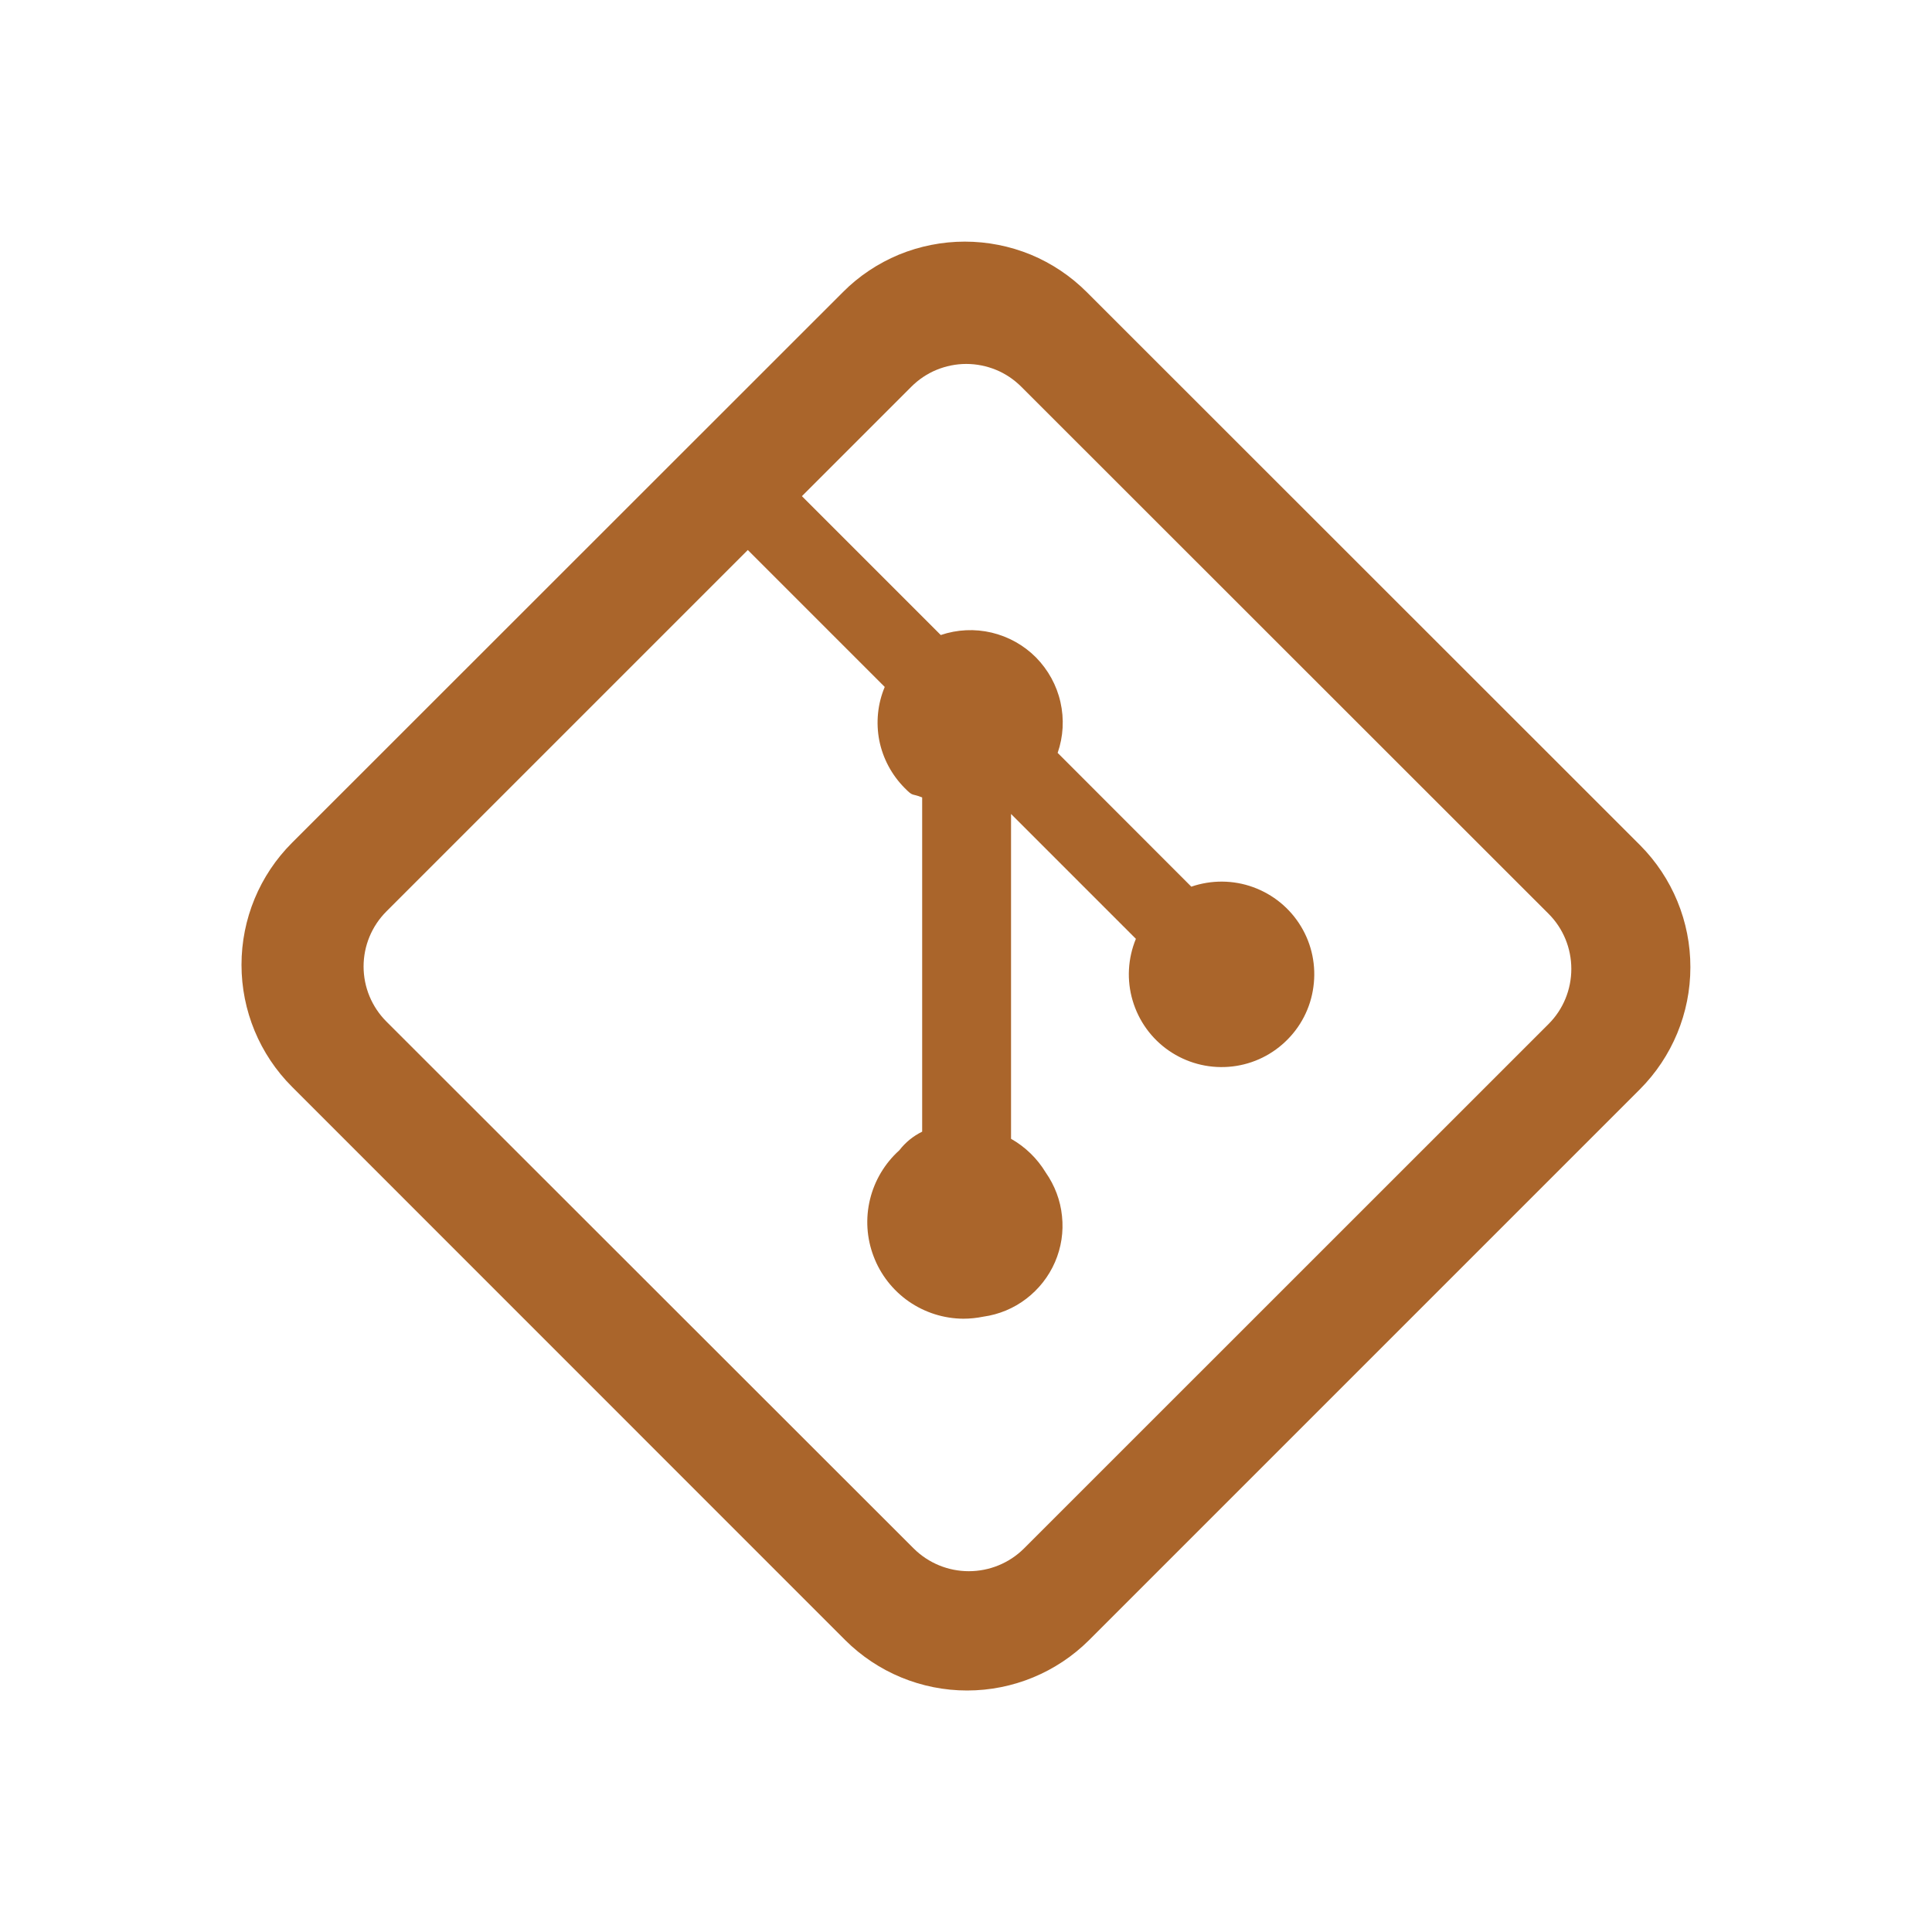
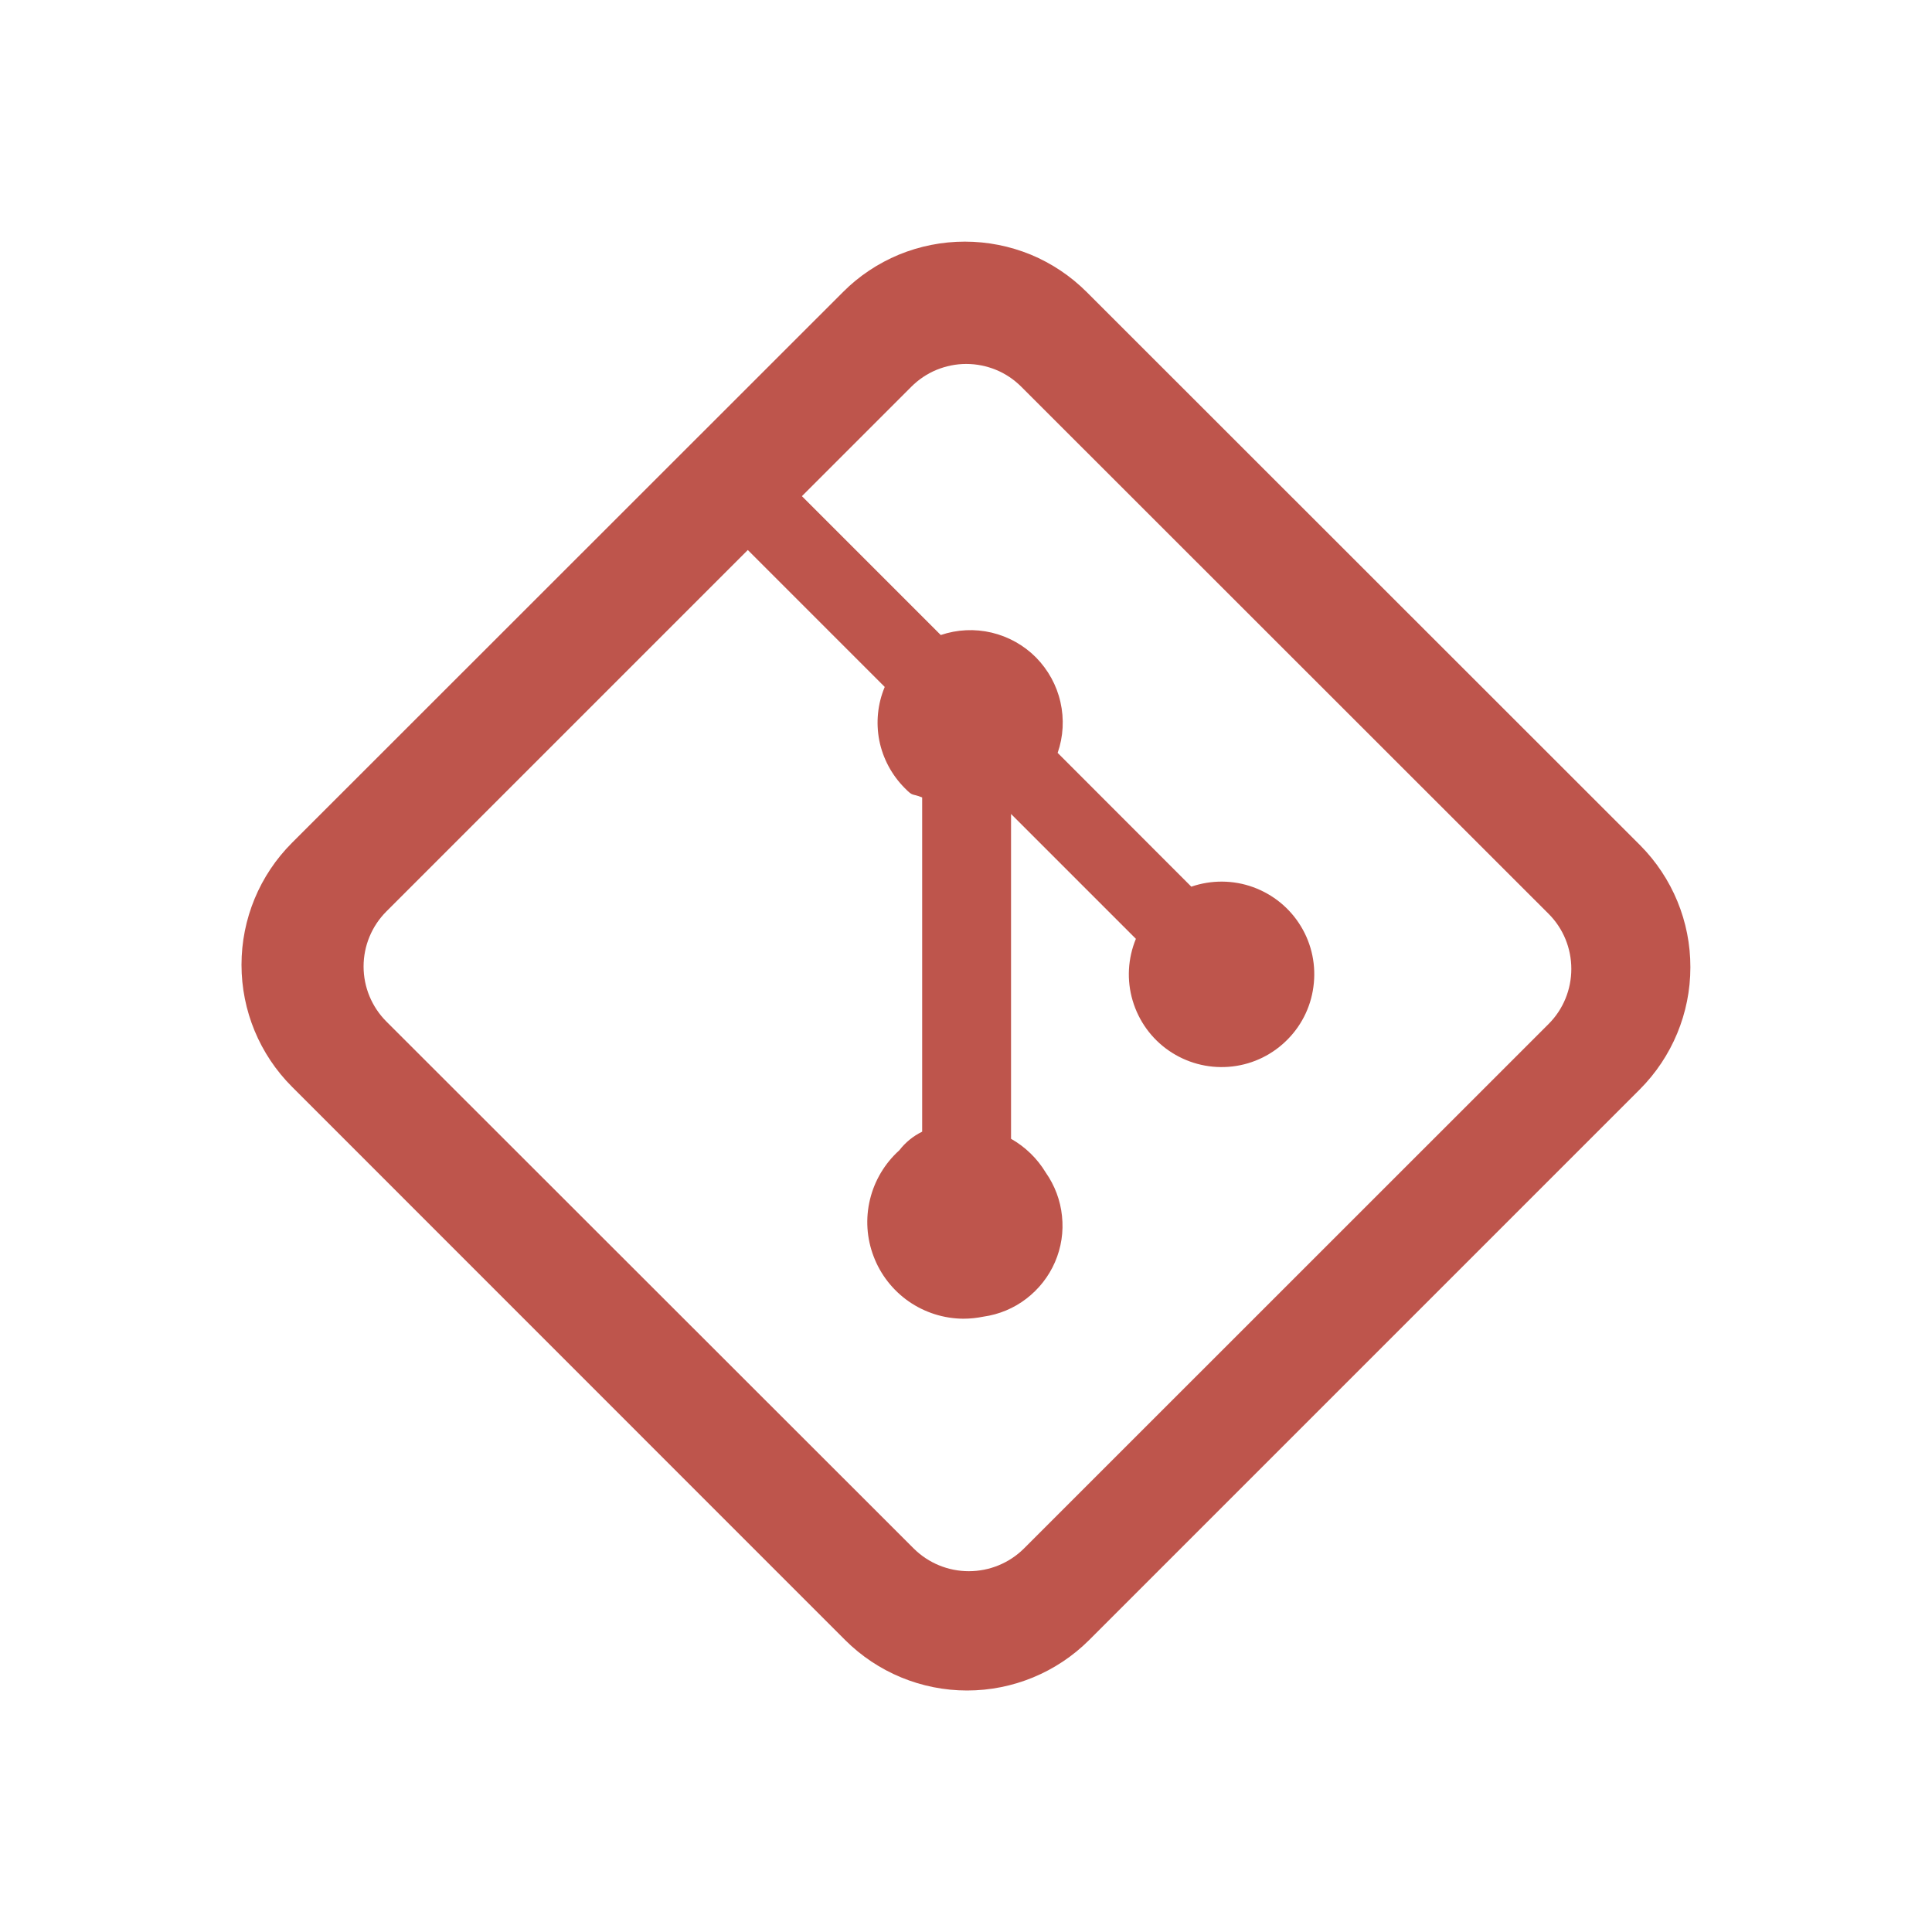
<svg xmlns="http://www.w3.org/2000/svg" width="16" height="16" viewBox="0 0 16 16" fill="none">
-   <path d="M13.583 7L9 2.419C8.867 2.286 8.71 2.181 8.537 2.109C8.364 2.038 8.178 2.001 7.99 2.001C7.803 2.001 7.617 2.038 7.444 2.109C7.271 2.181 7.113 2.286 6.981 2.419L2.418 6.98C2.15 7.248 2 7.611 2 7.99C2 8.369 2.15 8.732 2.418 9L7 13.583C7.268 13.85 7.631 14 8.009 14C8.388 14 8.751 13.85 9.019 13.583L13.581 9.021C13.848 8.753 13.999 8.39 13.999 8.011C14 7.632 13.85 7.269 13.583 7V7ZM12.825 8.48L8.479 12.825C8.358 12.945 8.194 13.012 8.023 13.012C7.853 13.012 7.689 12.945 7.568 12.825L3.2 8.46C3.079 8.339 3.011 8.175 3.011 8.004C3.011 7.833 3.079 7.669 3.2 7.548L6.193 4.555L7.327 5.689C7.268 5.829 7.253 5.984 7.282 6.133C7.312 6.282 7.385 6.418 7.492 6.526C7.566 6.601 7.545 6.567 7.637 6.604V9.372C7.563 9.408 7.498 9.461 7.448 9.526C7.328 9.634 7.243 9.776 7.205 9.933C7.167 10.089 7.177 10.254 7.235 10.405C7.292 10.556 7.394 10.686 7.526 10.778C7.659 10.87 7.816 10.92 7.978 10.921C8.034 10.921 8.089 10.915 8.144 10.904C8.273 10.886 8.396 10.835 8.5 10.755C8.603 10.676 8.685 10.572 8.737 10.452C8.789 10.332 8.809 10.201 8.795 10.071C8.782 9.941 8.735 9.817 8.66 9.71C8.59 9.594 8.491 9.498 8.373 9.431V6.741L9.407 7.775C9.34 7.937 9.33 8.118 9.38 8.286C9.43 8.455 9.535 8.601 9.68 8.701C9.825 8.801 9.999 8.848 10.174 8.835C10.35 8.822 10.515 8.749 10.643 8.628C10.771 8.508 10.854 8.347 10.877 8.173C10.901 7.999 10.865 7.822 10.774 7.672C10.683 7.521 10.543 7.407 10.378 7.347C10.213 7.287 10.032 7.286 9.866 7.343L8.759 6.235C8.806 6.1 8.814 5.954 8.782 5.814C8.751 5.675 8.68 5.547 8.58 5.445C8.479 5.343 8.351 5.272 8.212 5.239C8.072 5.206 7.927 5.213 7.791 5.259L6.641 4.109L7.547 3.203C7.607 3.143 7.678 3.095 7.756 3.063C7.834 3.031 7.918 3.014 8.002 3.014C8.087 3.014 8.171 3.031 8.249 3.063C8.327 3.095 8.398 3.143 8.458 3.203L12.825 7.568C12.946 7.689 13.013 7.853 13.013 8.024C13.013 8.195 12.946 8.359 12.825 8.48V8.48Z" fill="#AA652B" />
+   <path d="M13.583 7L9 2.419C8.867 2.286 8.71 2.181 8.537 2.109C8.364 2.038 8.178 2.001 7.99 2.001C7.803 2.001 7.617 2.038 7.444 2.109C7.271 2.181 7.113 2.286 6.981 2.419L2.418 6.98C2.15 7.248 2 7.611 2 7.99C2 8.369 2.15 8.732 2.418 9L7 13.583C7.268 13.85 7.631 14 8.009 14C8.388 14 8.751 13.85 9.019 13.583L13.581 9.021C13.848 8.753 13.999 8.39 13.999 8.011C14 7.632 13.85 7.269 13.583 7V7ZM12.825 8.48L8.479 12.825C8.358 12.945 8.194 13.012 8.023 13.012C7.853 13.012 7.689 12.945 7.568 12.825L3.2 8.46C3.079 8.339 3.011 8.175 3.011 8.004C3.011 7.833 3.079 7.669 3.2 7.548L6.193 4.555L7.327 5.689C7.268 5.829 7.253 5.984 7.282 6.133C7.312 6.282 7.385 6.418 7.492 6.526C7.566 6.601 7.545 6.567 7.637 6.604V9.372C7.563 9.408 7.498 9.461 7.448 9.526C7.328 9.634 7.243 9.776 7.205 9.933C7.167 10.089 7.177 10.254 7.235 10.405C7.292 10.556 7.394 10.686 7.526 10.778C7.659 10.87 7.816 10.92 7.978 10.921C8.034 10.921 8.089 10.915 8.144 10.904C8.273 10.886 8.396 10.835 8.5 10.755C8.603 10.676 8.685 10.572 8.737 10.452C8.789 10.332 8.809 10.201 8.795 10.071C8.782 9.941 8.735 9.817 8.66 9.71C8.59 9.594 8.491 9.498 8.373 9.431V6.741L9.407 7.775C9.34 7.937 9.33 8.118 9.38 8.286C9.43 8.455 9.535 8.601 9.68 8.701C9.825 8.801 9.999 8.848 10.174 8.835C10.35 8.822 10.515 8.749 10.643 8.628C10.771 8.508 10.854 8.347 10.877 8.173C10.901 7.999 10.865 7.822 10.774 7.672C10.683 7.521 10.543 7.407 10.378 7.347C10.213 7.287 10.032 7.286 9.866 7.343L8.759 6.235C8.806 6.1 8.814 5.954 8.782 5.814C8.751 5.675 8.68 5.547 8.58 5.445C8.479 5.343 8.351 5.272 8.212 5.239C8.072 5.206 7.927 5.213 7.791 5.259L6.641 4.109L7.547 3.203C7.607 3.143 7.678 3.095 7.756 3.063C7.834 3.031 7.918 3.014 8.002 3.014C8.087 3.014 8.171 3.031 8.249 3.063C8.327 3.095 8.398 3.143 8.458 3.203L12.825 7.568C12.946 7.689 13.013 7.853 13.013 8.024C13.013 8.195 12.946 8.359 12.825 8.48V8.48Z" fill="#BE554C" />
</svg>
